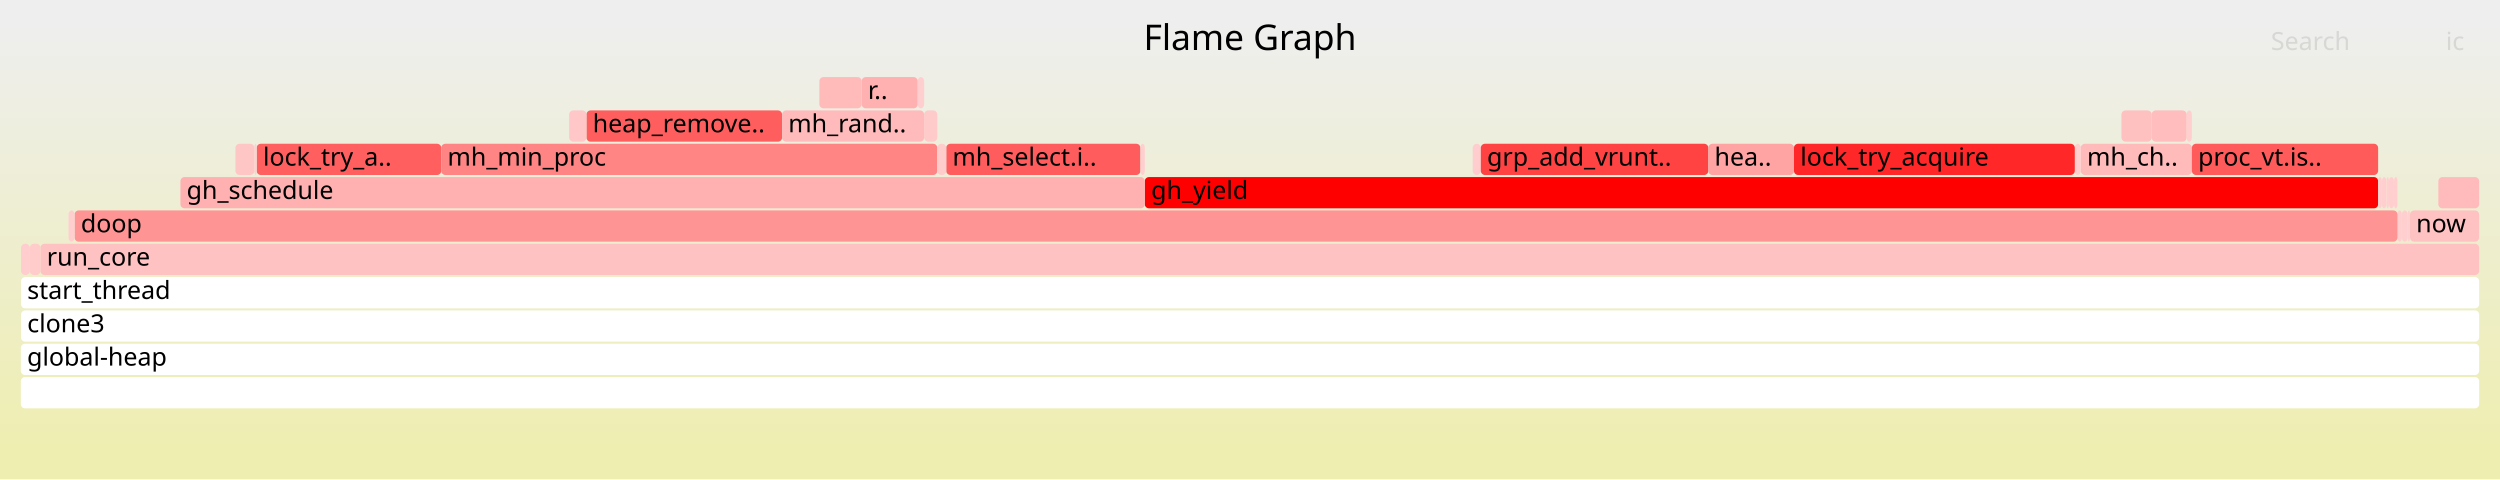
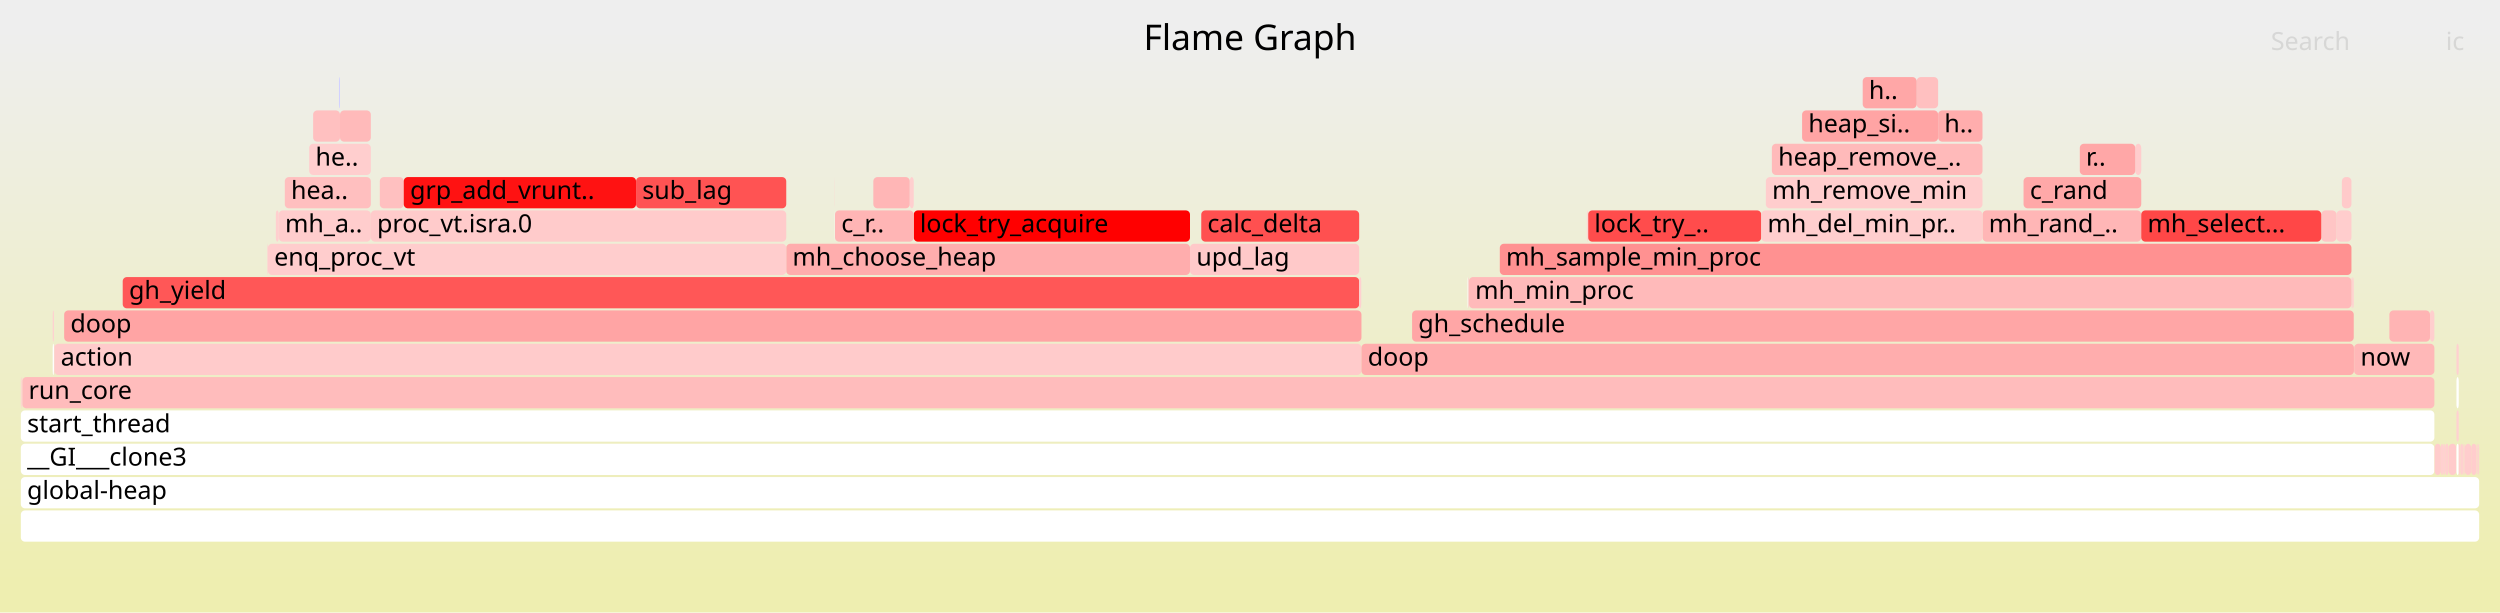
- <svg xmlns="http://www.w3.org/2000/svg" version="1.1" width="1200" height="230" viewBox="0 0 1200 230">
+ <svg xmlns="http://www.w3.org/2000/svg" version="1.1" width="1200" height="294" viewBox="0 0 1200 294">
  <defs>
    <linearGradient id="background" y1="0" y2="1" x1="0" x2="0">
      <stop stop-color="#eeeeee" offset="5%" />
      <stop stop-color="#eeeeb0" offset="95%" />
    </linearGradient>
  </defs>
  <style type="text/css">
	text { font-family:Verdana; font-size:12px; fill:rgb(0,0,0); }
	#search, #ignorecase { opacity:0.1; cursor:pointer; }
	#search:hover, #search.show, #ignorecase:hover, #ignorecase.show { opacity:1; }
	#subtitle { text-anchor:middle; font-color:rgb(160,160,160); }
	#title { text-anchor:middle; font-size:17px}
	#unzoom { cursor:pointer; }
	#frames &gt; *:hover { stroke:black; stroke-width:0.5; cursor:pointer; }
	.hide { display:none; }
	.parent { opacity:0.5; }
</style>
-   <rect x="0.0" y="0" width="1200.0" height="230.0" fill="url(#background)" />
+   <rect x="0.0" y="0" width="1200.0" height="294.0" fill="url(#background)" />
  <text id="title" x="600.00" y="24">Flame Graph</text>
-   <text id="details" x="10.00" y="213"> </text>
+   <text id="details" x="10.00" y="277"> </text>
  <text id="unzoom" x="10.00" y="24" class="hide">Reset Zoom</text>
  <text id="search" x="1090.00" y="24">Search</text>
  <text id="ignorecase" x="1174.00" y="24">ic</text>
-   <text id="matched" x="1090.00" y="213"> </text>
+   <text id="matched" x="1090.00" y="277"> </text>
  <g id="frames">
    <g>
-       <rect x="998.8" y="69" width="53.3" height="15.0" fill="rgb(255,186,186)" rx="2" ry="2" />
-       <text x="1001.78" y="79.5">mh_ch..</text>
-     </g>
-     <g>
-       <rect x="995.9" y="69" width="2.9" height="15.0" fill="rgb(255,206,206)" rx="2" ry="2" />
-       <text x="998.94" y="79.5" />
-     </g>
-     <g>
-       <rect x="281.5" y="53" width="93.9" height="15.0" fill="rgb(255,94,94)" rx="2" ry="2" />
-       <text x="284.50" y="63.5">heap_remove..</text>
-     </g>
-     <g>
-       <rect x="1150.8" y="101" width="2.1" height="15.0" fill="rgb(255,207,207)" rx="2" ry="2" />
-       <text x="1153.83" y="111.5" />
-     </g>
-     <g>
-       <rect x="1052.1" y="69" width="89.4" height="15.0" fill="rgb(255,91,91)" rx="2" ry="2" />
-       <text x="1055.09" y="79.5">proc_vt.is..</text>
-     </g>
-     <g>
-       <rect x="19.4" y="117" width="1170.6" height="15.0" fill="rgb(255,194,194)" rx="2" ry="2" />
-       <text x="22.45" y="127.5">run_core</text>
-     </g>
-     <g>
-       <rect x="706.9" y="69" width="3.9" height="15.0" fill="rgb(255,205,205)" rx="2" ry="2" />
-       <text x="709.89" y="79.5" />
-     </g>
-     <g>
-       <rect x="273.2" y="53" width="8.3" height="15.0" fill="rgb(255,199,199)" rx="2" ry="2" />
-       <text x="276.19" y="63.5" />
-     </g>
-     <g>
-       <rect x="10.0" y="165" width="1180.0" height="15.0" fill="rgb(255,255,255)" rx="2" ry="2" />
-       <text x="13.00" y="175.5">global-heap</text>
-     </g>
-     <g>
-       <rect x="10.1" y="117" width="4.2" height="15.0" fill="rgb(255,205,205)" rx="2" ry="2" />
-       <text x="13.06" y="127.5" />
-     </g>
-     <g>
-       <rect x="549.5" y="85" width="592.0" height="15.0" fill="rgb(255,0,0)" rx="2" ry="2" />
-       <text x="552.54" y="95.5">gh_yield</text>
-     </g>
-     <g>
-       <rect x="454.2" y="69" width="93.2" height="15.0" fill="rgb(255,93,93)" rx="2" ry="2" />
-       <text x="457.18" y="79.5">mh_select.i..</text>
-     </g>
-     <g>
-       <rect x="123.2" y="69" width="88.6" height="15.0" fill="rgb(255,95,95)" rx="2" ry="2" />
-       <text x="126.24" y="79.5">lock_try_a..</text>
-     </g>
-     <g>
-       <rect x="443.6" y="53" width="6.3" height="15.0" fill="rgb(255,202,202)" rx="2" ry="2" />
-       <text x="446.59" y="63.5" />
-     </g>
-     <g>
-       <rect x="375.4" y="53" width="68.2" height="15.0" fill="rgb(255,187,187)" rx="2" ry="2" />
-       <text x="378.37" y="63.5">mh_rand..</text>
-     </g>
-     <g>
-       <rect x="1152.9" y="101" width="2.8" height="15.0" fill="rgb(255,206,206)" rx="2" ry="2" />
-       <text x="1155.92" y="111.5" />
-     </g>
-     <g>
-       <rect x="10.1" y="133" width="1179.9" height="15.0" fill="rgb(255,255,255)" rx="2" ry="2" />
-       <text x="13.06" y="143.5">start_thread</text>
-     </g>
-     <g>
-       <rect x="413.6" y="37" width="26.9" height="15.0" fill="rgb(255,176,176)" rx="2" ry="2" />
-       <text x="416.58" y="47.5">r..</text>
-     </g>
-     <g>
-       <rect x="35.8" y="101" width="1115.0" height="15.0" fill="rgb(255,148,148)" rx="2" ry="2" />
-       <text x="38.82" y="111.5">doop</text>
-     </g>
-     <g>
-       <rect x="440.5" y="37" width="3.1" height="15.0" fill="rgb(255,206,206)" rx="2" ry="2" />
-       <text x="443.52" y="47.5" />
-     </g>
-     <g>
-       <rect x="1032.8" y="53" width="16.8" height="15.0" fill="rgb(255,189,189)" rx="2" ry="2" />
-       <text x="1035.82" y="63.5" />
-     </g>
-     <g>
-       <rect x="1149.1" y="85" width="1.7" height="15.0" fill="rgb(255,207,207)" rx="2" ry="2" />
-       <text x="1152.06" y="95.5" />
-     </g>
-     <g>
-       <rect x="1146.7" y="85" width="2.4" height="15.0" fill="rgb(255,207,207)" rx="2" ry="2" />
-       <text x="1149.70" y="95.5" />
-     </g>
-     <g>
-       <rect x="14.3" y="117" width="5.1" height="15.0" fill="rgb(255,203,203)" rx="2" ry="2" />
-       <text x="17.32" y="127.5" />
-     </g>
-     <g>
-       <rect x="1170.4" y="85" width="19.6" height="15.0" fill="rgb(255,187,187)" rx="2" ry="2" />
-       <text x="1173.37" y="95.5" />
-     </g>
-     <g>
-       <rect x="32.9" y="101" width="2.9" height="15.0" fill="rgb(255,206,206)" rx="2" ry="2" />
-       <text x="35.91" y="111.5" />
-     </g>
-     <g>
-       <rect x="710.8" y="69" width="109.2" height="15.0" fill="rgb(255,67,67)" rx="2" ry="2" />
-       <text x="713.78" y="79.5">grp_add_vrunt..</text>
-     </g>
-     <g>
-       <rect x="1143.3" y="85" width="2.2" height="15.0" fill="rgb(255,207,207)" rx="2" ry="2" />
-       <text x="1146.28" y="95.5" />
-     </g>
-     <g>
-       <rect x="1049.6" y="53" width="2.5" height="15.0" fill="rgb(255,207,207)" rx="2" ry="2" />
-       <text x="1052.62" y="63.5" />
-     </g>
-     <g>
-       <rect x="393.3" y="37" width="20.3" height="15.0" fill="rgb(255,186,186)" rx="2" ry="2" />
-       <text x="396.34" y="47.5" />
-     </g>
-     <g>
-       <rect x="10.1" y="149" width="1179.9" height="15.0" fill="rgb(255,255,255)" rx="2" ry="2" />
-       <text x="13.06" y="159.5">clone3</text>
-     </g>
-     <g>
-       <rect x="1018.3" y="53" width="14.5" height="15.0" fill="rgb(255,192,192)" rx="2" ry="2" />
-       <text x="1021.35" y="63.5" />
-     </g>
-     <g>
-       <rect x="122.1" y="69" width="1.1" height="15.0" fill="rgb(255,208,208)" rx="2" ry="2" />
-       <text x="125.13" y="79.5" />
-     </g>
-     <g>
-       <rect x="861.1" y="69" width="134.8" height="15.0" fill="rgb(255,39,39)" rx="2" ry="2" />
-       <text x="864.14" y="79.5">lock_try_acquire</text>
-     </g>
-     <g>
-       <rect x="1155.7" y="101" width="1.1" height="15.0" fill="rgb(255,208,208)" rx="2" ry="2" />
-       <text x="1158.68" y="111.5" />
-     </g>
-     <g>
-       <rect x="1141.5" y="85" width="1.8" height="15.0" fill="rgb(255,207,207)" rx="2" ry="2" />
-       <text x="1144.55" y="95.5" />
-     </g>
-     <g>
-       <rect x="113.0" y="69" width="9.1" height="15.0" fill="rgb(255,198,198)" rx="2" ry="2" />
-       <text x="115.97" y="79.5" />
-     </g>
-     <g>
-       <rect x="211.8" y="69" width="238.1" height="15.0" fill="rgb(255,133,133)" rx="2" ry="2" />
-       <text x="214.79" y="79.5">mh_min_proc</text>
-     </g>
-     <g>
-       <rect x="10.0" y="181" width="1180.0" height="15.0" fill="rgb(255,255,255)" rx="2" ry="2" />
-       <text x="13.00" y="191.5" />
-     </g>
-     <g>
-       <rect x="449.9" y="69" width="4.3" height="15.0" fill="rgb(255,204,204)" rx="2" ry="2" />
-       <text x="452.89" y="79.5" />
-     </g>
-     <g>
-       <rect x="1156.8" y="101" width="33.2" height="15.0" fill="rgb(255,194,194)" rx="2" ry="2" />
-       <text x="1159.76" y="111.5">now</text>
-     </g>
-     <g>
-       <rect x="1145.5" y="85" width="1.2" height="15.0" fill="rgb(255,208,208)" rx="2" ry="2" />
-       <text x="1148.52" y="95.5" />
-     </g>
-     <g>
-       <rect x="820.0" y="69" width="41.1" height="15.0" fill="rgb(255,163,163)" rx="2" ry="2" />
-       <text x="822.96" y="79.5">hea..</text>
-     </g>
-     <g>
-       <rect x="86.6" y="85" width="462.9" height="15.0" fill="rgb(255,177,177)" rx="2" ry="2" />
-       <text x="89.58" y="95.5">gh_schedule</text>
-     </g>
-     <g>
-       <rect x="547.4" y="69" width="2.1" height="15.0" fill="rgb(255,207,207)" rx="2" ry="2" />
-       <text x="550.41" y="79.5" />
+       <rect x="377.4" y="117" width="193.8" height="15.0" fill="rgb(255,173,173)" rx="2" ry="2" />
+       <text x="380.37" y="127.5">mh_choose_heap</text>
+     </g>
+     <g>
+       <rect x="419.2" y="85" width="17.5" height="15.0" fill="rgb(255,182,182)" rx="2" ry="2" />
+       <text x="422.18" y="95.5" />
+     </g>
+     <g>
+       <rect x="10.0" y="229" width="1180.0" height="15.0" fill="rgb(255,255,255)" rx="2" ry="2" />
+       <text x="13.00" y="239.5">global-heap</text>
+     </g>
+     <g>
+       <rect x="1179.1" y="165" width="1.1" height="15.0" fill="rgb(255,208,208)" rx="2" ry="2" />
+       <text x="1182.11" y="175.5" />
+     </g>
+     <g>
+       <rect x="26.1" y="165" width="627.4" height="15.0" fill="rgb(255,203,203)" rx="2" ry="2" />
+       <text x="29.15" y="175.5">action</text>
+     </g>
+     <g>
+       <rect x="10.0" y="181" width="0.4" height="15.0" fill="rgb(255,209,209)" rx="2" ry="2" />
+       <text x="13.04" y="191.5" />
+     </g>
+     <g>
+       <rect x="847.6" y="85" width="104.0" height="15.0" fill="rgb(255,205,205)" rx="2" ry="2" />
+       <text x="850.61" y="95.5">mh_remove_min</text>
+     </g>
+     <g>
+       <rect x="1182.7" y="213" width="0.4" height="15.0" fill="rgb(255,209,209)" rx="2" ry="2" />
+       <text x="1185.66" y="223.5" />
+     </g>
+     <g>
+       <rect x="1024.9" y="69" width="2.9" height="15.0" fill="rgb(255,205,205)" rx="2" ry="2" />
+       <text x="1027.88" y="79.5" />
+     </g>
+     <g>
+       <rect x="865.0" y="53" width="65.3" height="15.0" fill="rgb(255,164,164)" rx="2" ry="2" />
+       <text x="868.00" y="63.5">heap_si..</text>
+     </g>
+     <g>
+       <rect x="400.7" y="85" width="0.1" height="15.0" fill="rgb(255,209,209)" rx="2" ry="2" />
+       <text x="403.67" y="95.5" />
+     </g>
+     <g>
+       <rect x="150.3" y="53" width="12.9" height="15.0" fill="rgb(255,192,192)" rx="2" ry="2" />
+       <text x="153.32" y="63.5" />
+     </g>
+     <g>
+       <rect x="951.6" y="101" width="76.2" height="15.0" fill="rgb(255,182,182)" rx="2" ry="2" />
+       <text x="954.61" y="111.5">mh_rand_..</text>
+     </g>
+     <g>
+       <rect x="762.3" y="101" width="83.1" height="15.0" fill="rgb(255,76,76)" rx="2" ry="2" />
+       <text x="765.28" y="111.5">lock_try_..</text>
+     </g>
+     <g>
+       <rect x="148.4" y="69" width="29.6" height="15.0" fill="rgb(255,206,206)" rx="2" ry="2" />
+       <text x="151.43" y="79.5">he..</text>
+     </g>
+     <g>
+       <rect x="1179.1" y="197" width="1.1" height="15.0" fill="rgb(255,209,209)" rx="2" ry="2" />
+       <text x="1182.08" y="207.5" />
+     </g>
+     <g>
+       <rect x="920.0" y="37" width="10.3" height="15.0" fill="rgb(255,192,192)" rx="2" ry="2" />
+       <text x="923.04" y="47.5" />
+     </g>
+     <g>
+       <rect x="1129.9" y="165" width="0.1" height="15.0" fill="rgb(255,209,209)" rx="2" ry="2" />
+       <text x="1132.91" y="175.5" />
+     </g>
+     <g>
+       <rect x="436.7" y="85" width="1.9" height="15.0" fill="rgb(255,207,207)" rx="2" ry="2" />
+       <text x="439.68" y="95.5" />
+     </g>
+     <g>
+       <rect x="1130.0" y="165" width="38.5" height="15.0" fill="rgb(255,184,184)" rx="2" ry="2" />
+       <text x="1133.03" y="175.5">now</text>
+     </g>
+     <g>
+       <rect x="971.3" y="85" width="56.5" height="15.0" fill="rgb(255,168,168)" rx="2" ry="2" />
+       <text x="974.34" y="95.5">c_rand</text>
+     </g>
+     <g>
+       <rect x="163.2" y="53" width="14.8" height="15.0" fill="rgb(255,186,186)" rx="2" ry="2" />
+       <text x="166.20" y="63.5" />
+     </g>
+     <g>
+       <rect x="998.3" y="69" width="26.6" height="15.0" fill="rgb(255,167,167)" rx="2" ry="2" />
+       <text x="1001.27" y="79.5">r..</text>
+     </g>
+     <g>
+       <rect x="1186.2" y="213" width="2.5" height="15.0" fill="rgb(255,205,205)" rx="2" ry="2" />
+       <text x="1189.21" y="223.5" />
+     </g>
+     <g>
+       <rect x="704.9" y="133" width="0.2" height="15.0" fill="rgb(255,209,209)" rx="2" ry="2" />
+       <text x="707.87" y="143.5" />
+     </g>
+     <g>
+       <rect x="10.7" y="181" width="1157.8" height="15.0" fill="rgb(255,188,188)" rx="2" ry="2" />
+       <text x="13.70" y="191.5">run_core</text>
+     </g>
+     <g>
+       <rect x="10.0" y="245" width="1180.0" height="15.0" fill="rgb(255,255,255)" rx="2" ry="2" />
+       <text x="13.00" y="255.5" />
+     </g>
+     <g>
+       <rect x="850.5" y="69" width="101.1" height="15.0" fill="rgb(255,186,186)" rx="2" ry="2" />
+       <text x="853.52" y="79.5">heap_remove_..</text>
+     </g>
+     <g>
+       <rect x="10.4" y="181" width="0.3" height="15.0" fill="rgb(255,209,209)" rx="2" ry="2" />
+       <text x="13.42" y="191.5" />
+     </g>
+     <g>
+       <rect x="1189.5" y="213" width="0.5" height="15.0" fill="rgb(255,209,209)" rx="2" ry="2" />
+       <text x="1192.47" y="223.5" />
+     </g>
+     <g>
+       <rect x="677.8" y="149" width="452.0" height="15.0" fill="rgb(255,166,166)" rx="2" ry="2" />
+       <text x="680.78" y="159.5">gh_schedule</text>
+     </g>
+     <g>
+       <rect x="10.0" y="213" width="1158.5" height="15.0" fill="rgb(255,255,255)" rx="2" ry="2" />
+       <text x="13.04" y="223.5">__GI___clone3</text>
+     </g>
+     <g>
+       <rect x="136.7" y="85" width="41.3" height="15.0" fill="rgb(255,191,191)" rx="2" ry="2" />
+       <text x="139.69" y="95.5">hea..</text>
+     </g>
+     <g>
+       <rect x="719.9" y="117" width="408.8" height="15.0" fill="rgb(255,145,145)" rx="2" ry="2" />
+       <text x="722.90" y="127.5">mh_sample_min_proc</text>
+     </g>
+     <g>
+       <rect x="1179.1" y="181" width="1.1" height="15.0" fill="rgb(255,255,255)" rx="2" ry="2" />
+       <text x="1182.11" y="191.5" />
+     </g>
+     <g>
+       <rect x="653.5" y="165" width="476.4" height="15.0" fill="rgb(255,173,173)" rx="2" ry="2" />
+       <text x="656.53" y="175.5">doop</text>
+     </g>
+     <g>
+       <rect x="1175.3" y="213" width="3.8" height="15.0" fill="rgb(255,203,203)" rx="2" ry="2" />
+       <text x="1178.31" y="223.5" />
+     </g>
+     <g>
+       <rect x="1189.3" y="213" width="0.2" height="15.0" fill="rgb(255,209,209)" rx="2" ry="2" />
+       <text x="1192.28" y="223.5" />
+     </g>
+     <g>
+       <rect x="1188.7" y="213" width="0.2" height="15.0" fill="rgb(255,209,209)" rx="2" ry="2" />
+       <text x="1191.69" y="223.5" />
+     </g>
+     <g>
+       <rect x="894.1" y="37" width="25.9" height="15.0" fill="rgb(255,167,167)" rx="2" ry="2" />
+       <text x="897.08" y="47.5">h..</text>
+     </g>
+     <g>
+       <rect x="1179.1" y="213" width="1.1" height="15.0" fill="rgb(255,255,255)" rx="2" ry="2" />
+       <text x="1182.08" y="223.5" />
+     </g>
+     <g>
+       <rect x="438.6" y="101" width="132.6" height="15.0" fill="rgb(255,0,0)" rx="2" ry="2" />
+       <text x="441.55" y="111.5">lock_try_acquire</text>
+     </g>
+     <g>
+       <rect x="1181.1" y="213" width="1.2" height="15.0" fill="rgb(255,208,208)" rx="2" ry="2" />
+       <text x="1184.13" y="223.5" />
+     </g>
+     <g>
+       <rect x="25.9" y="165" width="0.2" height="15.0" fill="rgb(255,209,209)" rx="2" ry="2" />
+       <text x="28.91" y="175.5" />
+     </g>
+     <g>
+       <rect x="1124.1" y="85" width="4.6" height="15.0" fill="rgb(255,202,202)" rx="2" ry="2" />
+       <text x="1127.06" y="95.5" />
+     </g>
+     <g>
+       <rect x="30.8" y="149" width="622.7" height="15.0" fill="rgb(255,164,164)" rx="2" ry="2" />
+       <text x="33.80" y="159.5">doop</text>
+     </g>
+     <g>
+       <rect x="25.3" y="165" width="0.6" height="15.0" fill="rgb(255,255,255)" rx="2" ry="2" />
+       <text x="28.32" y="175.5" />
+     </g>
+     <g>
+       <rect x="762.1" y="101" width="0.2" height="15.0" fill="rgb(255,209,209)" rx="2" ry="2" />
+       <text x="765.12" y="111.5" />
+     </g>
+     <g>
+       <rect x="1173.7" y="213" width="1.6" height="15.0" fill="rgb(255,207,207)" rx="2" ry="2" />
+       <text x="1176.75" y="223.5" />
+     </g>
+     <g>
+       <rect x="1128.7" y="133" width="0.3" height="15.0" fill="rgb(255,209,209)" rx="2" ry="2" />
+       <text x="1131.74" y="143.5" />
+     </g>
+     <g>
+       <rect x="704.6" y="133" width="0.3" height="15.0" fill="rgb(255,209,209)" rx="2" ry="2" />
+       <text x="707.60" y="143.5" />
+     </g>
+     <g>
+       <rect x="10.0" y="197" width="1158.5" height="15.0" fill="rgb(255,255,255)" rx="2" ry="2" />
+       <text x="13.04" y="207.5">start_thread</text>
+     </g>
+     <g>
+       <rect x="58.9" y="133" width="593.5" height="15.0" fill="rgb(255,87,87)" rx="2" ry="2" />
+       <text x="61.95" y="143.5">gh_yield</text>
+     </g>
+     <g>
+       <rect x="1129.0" y="133" width="0.8" height="15.0" fill="rgb(255,208,208)" rx="2" ry="2" />
+       <text x="1131.97" y="143.5" />
+     </g>
+     <g>
+       <rect x="1171.6" y="213" width="1.1" height="15.0" fill="rgb(255,208,208)" rx="2" ry="2" />
+       <text x="1174.63" y="223.5" />
+     </g>
+     <g>
+       <rect x="25.3" y="149" width="0.6" height="15.0" fill="rgb(255,208,208)" rx="2" ry="2" />
+       <text x="28.32" y="159.5" />
+     </g>
+     <g>
+       <rect x="162.7" y="37" width="0.5" height="15.0" fill="rgb(209,209,255)" rx="2" ry="2" />
+       <text x="165.73" y="47.5" />
+     </g>
+     <g>
+       <rect x="1183.1" y="213" width="3.1" height="15.0" fill="rgb(255,205,205)" rx="2" ry="2" />
+       <text x="1186.06" y="223.5" />
+     </g>
+     <g>
+       <rect x="128.3" y="117" width="0.3" height="15.0" fill="rgb(255,209,209)" rx="2" ry="2" />
+       <text x="131.28" y="127.5" />
+     </g>
+     <g>
+       <rect x="133.8" y="101" width="44.2" height="15.0" fill="rgb(255,205,205)" rx="2" ry="2" />
+       <text x="136.82" y="111.5">mh_a..</text>
+     </g>
+     <g>
+       <rect x="704.4" y="133" width="0.2" height="15.0" fill="rgb(255,255,255)" rx="2" ry="2" />
+       <text x="707.44" y="143.5" />
+     </g>
+     <g>
+       <rect x="178.0" y="101" width="199.4" height="15.0" fill="rgb(255,203,203)" rx="2" ry="2" />
+       <text x="180.98" y="111.5">proc_vt.isra.0</text>
+     </g>
+     <g>
+       <rect x="182.3" y="85" width="11.5" height="15.0" fill="rgb(255,192,192)" rx="2" ry="2" />
+       <text x="185.29" y="95.5" />
+     </g>
+     <g>
+       <rect x="400.7" y="101" width="0.1" height="15.0" fill="rgb(255,255,255)" rx="2" ry="2" />
+       <text x="403.67" y="111.5" />
+     </g>
+     <g>
+       <rect x="1166.4" y="149" width="2.1" height="15.0" fill="rgb(255,206,206)" rx="2" ry="2" />
+       <text x="1169.40" y="159.5" />
+     </g>
+     <g>
+       <rect x="576.6" y="101" width="75.8" height="15.0" fill="rgb(255,80,80)" rx="2" ry="2" />
+       <text x="579.56" y="111.5">calc_delta</text>
+     </g>
+     <g>
+       <rect x="930.3" y="53" width="21.3" height="15.0" fill="rgb(255,173,173)" rx="2" ry="2" />
+       <text x="933.28" y="63.5">h..</text>
+     </g>
+     <g>
+       <rect x="1180.2" y="213" width="0.9" height="15.0" fill="rgb(255,208,208)" rx="2" ry="2" />
+       <text x="1183.18" y="223.5" />
+     </g>
+     <g>
+       <rect x="1121.5" y="101" width="7.2" height="15.0" fill="rgb(255,205,205)" rx="2" ry="2" />
+       <text x="1124.53" y="111.5" />
+     </g>
+     <g>
+       <rect x="1172.7" y="213" width="1.0" height="15.0" fill="rgb(255,208,208)" rx="2" ry="2" />
+       <text x="1175.68" y="223.5" />
+     </g>
+     <g>
+       <rect x="132.4" y="101" width="1.4" height="15.0" fill="rgb(255,207,207)" rx="2" ry="2" />
+       <text x="135.40" y="111.5" />
+     </g>
+     <g>
+       <rect x="1146.9" y="149" width="19.5" height="15.0" fill="rgb(255,180,180)" rx="2" ry="2" />
+       <text x="1149.94" y="159.5" />
+     </g>
+     <g>
+       <rect x="193.8" y="85" width="111.5" height="15.0" fill="rgb(255,18,18)" rx="2" ry="2" />
+       <text x="196.85" y="95.5">grp_add_vrunt..</text>
+     </g>
+     <g>
+       <rect x="1188.9" y="213" width="0.1" height="15.0" fill="rgb(255,209,209)" rx="2" ry="2" />
+       <text x="1191.88" y="223.5" />
+     </g>
+     <g>
+       <rect x="305.3" y="85" width="72.1" height="15.0" fill="rgb(255,83,83)" rx="2" ry="2" />
+       <text x="308.30" y="95.5">sub_lag</text>
+     </g>
+     <g>
+       <rect x="1182.5" y="213" width="0.2" height="15.0" fill="rgb(255,209,209)" rx="2" ry="2" />
+       <text x="1185.50" y="223.5" />
+     </g>
+     <g>
+       <rect x="1168.6" y="213" width="3.0" height="15.0" fill="rgb(255,204,204)" rx="2" ry="2" />
+       <text x="1171.55" y="223.5" />
+     </g>
+     <g>
+       <rect x="1189.0" y="213" width="0.3" height="15.0" fill="rgb(255,209,209)" rx="2" ry="2" />
+       <text x="1192.00" y="223.5" />
+     </g>
+     <g>
+       <rect x="705.1" y="133" width="423.6" height="15.0" fill="rgb(255,186,186)" rx="2" ry="2" />
+       <text x="708.07" y="143.5">mh_min_proc</text>
+     </g>
+     <g>
+       <rect x="571.2" y="117" width="81.2" height="15.0" fill="rgb(255,201,201)" rx="2" ry="2" />
+       <text x="574.25" y="127.5">upd_lag</text>
+     </g>
+     <g>
+       <rect x="652.4" y="133" width="1.0" height="15.0" fill="rgb(255,208,208)" rx="2" ry="2" />
+       <text x="655.43" y="143.5" />
+     </g>
+     <g>
+       <rect x="1182.3" y="213" width="0.2" height="15.0" fill="rgb(255,209,209)" rx="2" ry="2" />
+       <text x="1185.30" y="223.5" />
+     </g>
+     <g>
+       <rect x="1114.2" y="101" width="7.3" height="15.0" fill="rgb(255,197,197)" rx="2" ry="2" />
+       <text x="1117.16" y="111.5" />
+     </g>
+     <g>
+       <rect x="845.4" y="101" width="106.2" height="15.0" fill="rgb(255,206,206)" rx="2" ry="2" />
+       <text x="848.40" y="111.5">mh_del_min_pr..</text>
+     </g>
+     <g>
+       <rect x="128.6" y="117" width="248.8" height="15.0" fill="rgb(255,205,205)" rx="2" ry="2" />
+       <text x="131.60" y="127.5">enq_proc_vt</text>
+     </g>
+     <g>
+       <rect x="1027.8" y="101" width="86.4" height="15.0" fill="rgb(255,71,71)" rx="2" ry="2" />
+       <text x="1030.81" y="111.5">mh_select...</text>
+     </g>
+     <g>
+       <rect x="400.8" y="101" width="37.8" height="15.0" fill="rgb(255,181,181)" rx="2" ry="2" />
+       <text x="403.83" y="111.5">c_r..</text>
+     </g>
+     <g>
+       <rect x="761.7" y="101" width="0.4" height="15.0" fill="rgb(255,209,209)" rx="2" ry="2" />
+       <text x="764.65" y="111.5" />
    </g>
  </g>
</svg>
